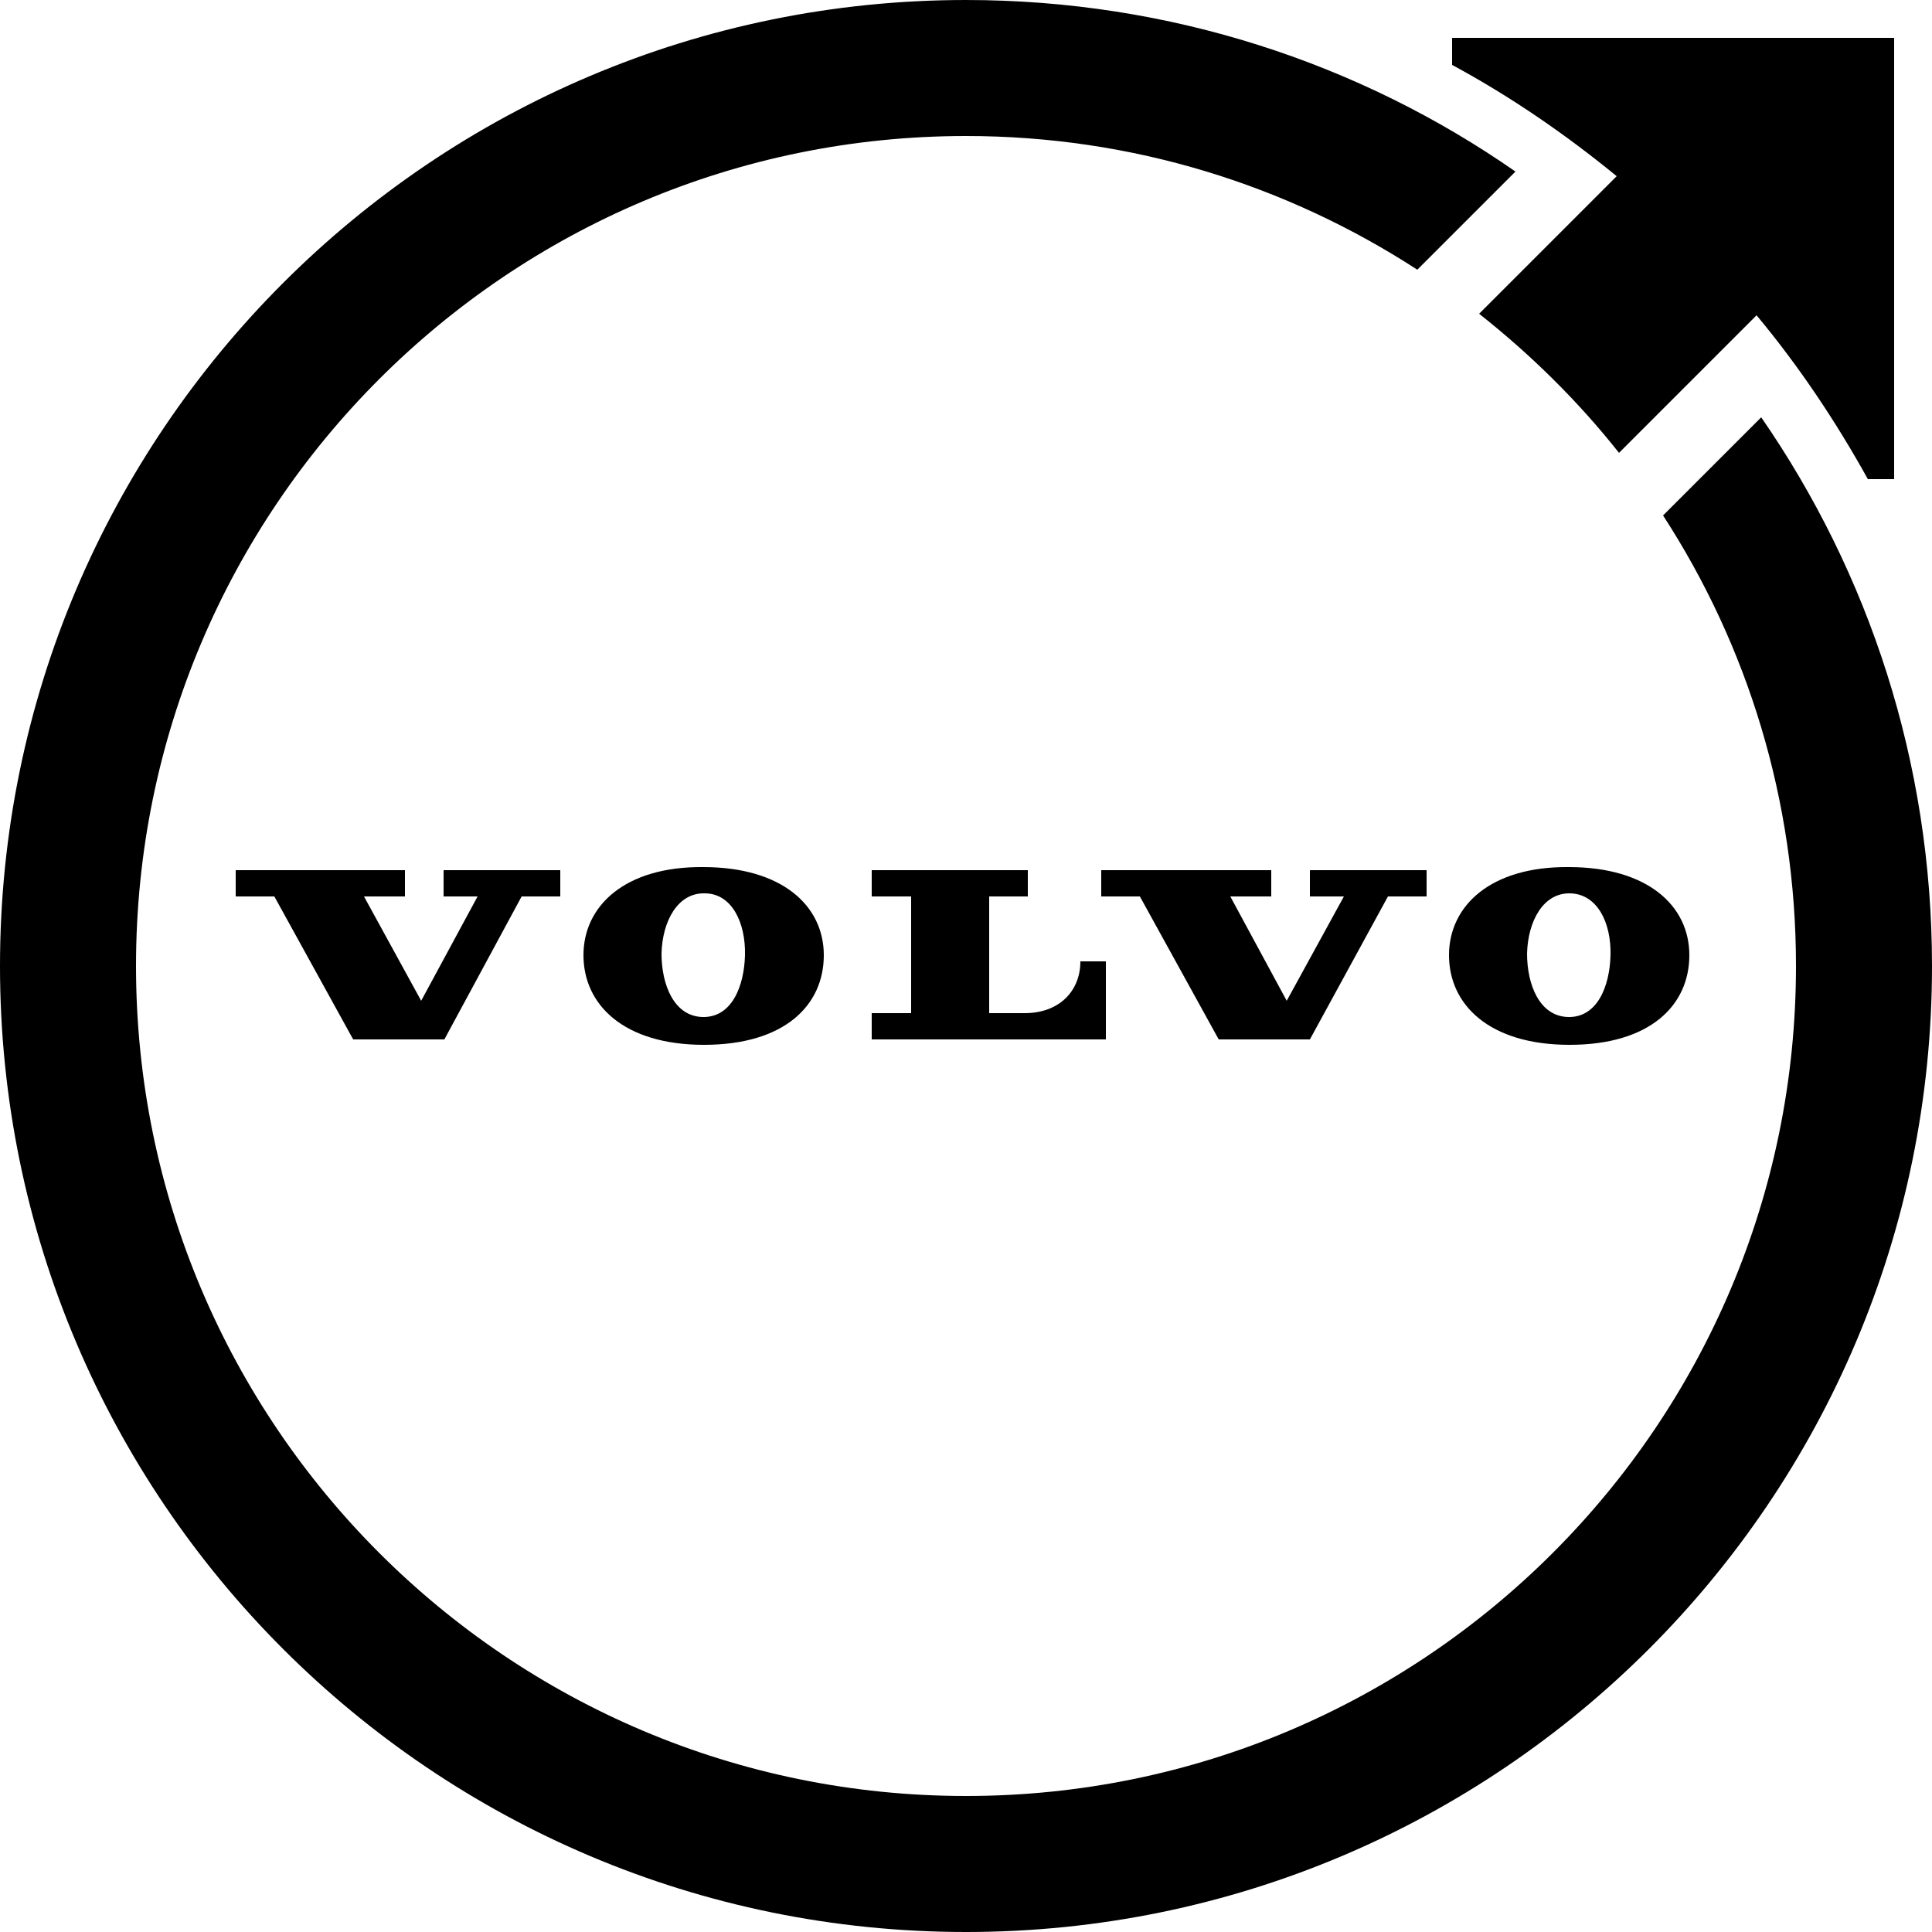
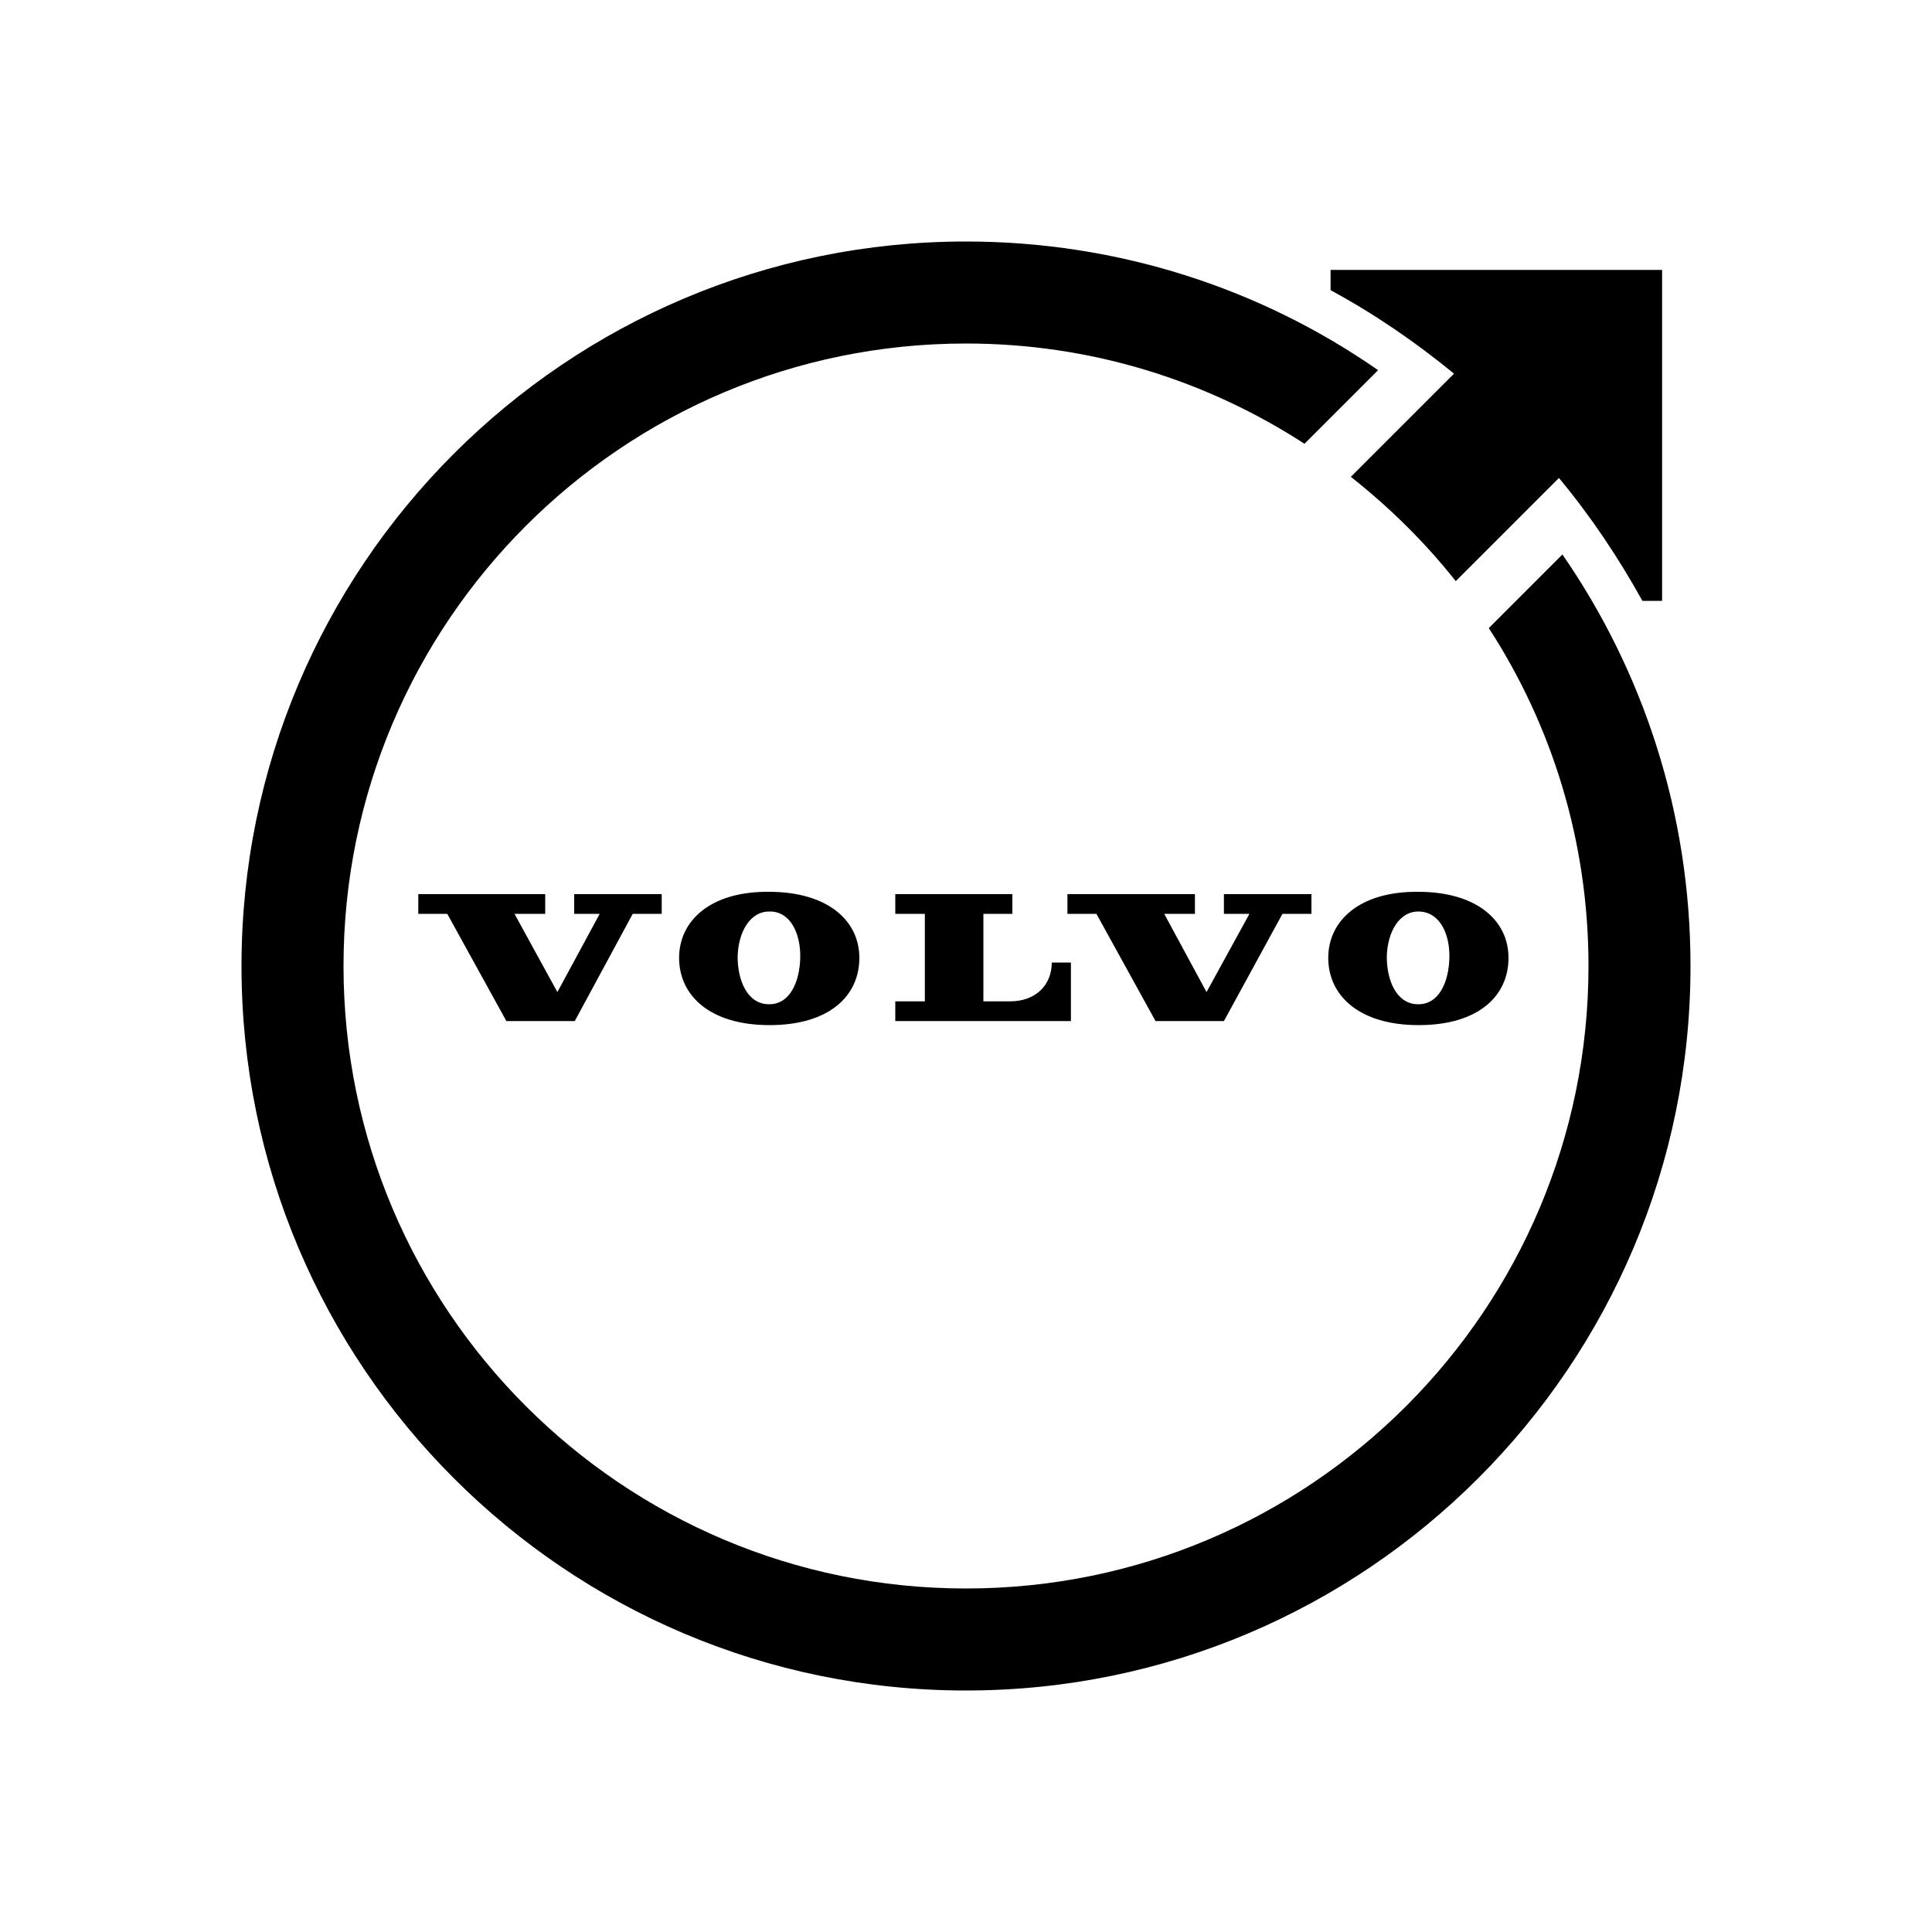
- <svg xmlns="http://www.w3.org/2000/svg" version="1.1" id="Livello_1" x="0px" y="0px" viewBox="0 0 250 250" enable-background="new 0 0 250 250" xml:space="preserve">
-   <g id="Volvo_Iron_Mark">
-     <g>
-       <path d="M112.8,134.5h30.3v-10.1h-3.3c0,3.9-2.8,6.7-7.2,6.7H128v-15.1h5v-3.4h-20.2v3.4h5.1l0,15.1h-5.1L112.8,134.5L112.8,134.5    z" />
-       <polygon points="157.7,134.5 169.5,134.5 179.6,116 184.6,116 184.6,112.6 169.5,112.6 169.5,116 173.9,116 166.5,129.5     159.2,116 164.5,116 164.5,112.6 142.5,112.6 142.5,116 147.5,116   " />
-       <polygon points="52.4,112.6 30.5,112.6 30.5,116 35.5,116 45.7,134.5 57.5,134.5 67.5,116 72.5,116 72.5,112.6 57.4,112.6     57.4,116 61.8,116 54.5,129.5 47.1,116 52.4,116   " />
-       <path d="M75.5,123.6c0,6.4,5.2,11.6,15.6,11.6c10.4,0,15.5-5.1,15.5-11.6c0-6.4-5.4-11.4-15.6-11.4    C80.9,112.1,75.5,117.2,75.5,123.6z M96.4,123.6c-0.1,4-1.7,8.1-5.5,8c-3.7-0.1-5.3-4.2-5.3-8.2c0.1-4.2,2.1-7.9,5.6-7.8    C94.7,115.6,96.5,119.4,96.4,123.6z" />
-       <path d="M187.5,123.6c0,6.4,5.2,11.6,15.6,11.6c10.4,0,15.5-5.1,15.5-11.6c0-6.4-5.4-11.4-15.6-11.4    C192.9,112.1,187.5,117.2,187.5,123.6z M203.2,115.6c3.5,0.1,5.3,3.8,5.2,8c-0.1,4-1.7,8.1-5.5,8c-3.7-0.1-5.3-4.2-5.3-8.2    C197.7,119.2,199.7,115.5,203.2,115.6z" />
+ <svg xmlns="http://www.w3.org/2000/svg" viewBox="0 0 256 256" width="256" height="256">
+   <g transform="translate(32,32) scale(0.768,0.768)">
+     <g id="Volvo_Iron_Mark">
+       <g>
+         <path d="M112.8,134.5h30.3v-10.1h-3.3c0,3.9-2.8,6.7-7.2,6.7H128v-15.1h5v-3.4h-20.2v3.4h5.1l0,15.1h-5.1L112.8,134.5L112.8,134.5    z" />
+         <polygon points="157.7,134.5 169.5,134.5 179.6,116 184.6,116 184.6,112.6 169.5,112.6 169.5,116 173.9,116 166.5,129.5 159.2,116 164.5,116 164.5,112.6 142.5,112.6 142.5,116 147.5,116" />
+         <polygon points="52.4,112.6 30.5,112.6 30.5,116 35.5,116 45.7,134.5 57.5,134.5 67.5,116 72.5,116 72.5,112.6 57.4,112.6 57.4,116 61.8,116 54.5,129.5 47.1,116 52.4,116" />
+         <path d="M75.5,123.6c0,6.4,5.2,11.6,15.6,11.6c10.4,0,15.5-5.1,15.5-11.6c0-6.4-5.4-11.4-15.6-11.4 C80.9,112.1,75.5,117.2,75.5,123.6z M96.4,123.6c-0.1,4-1.7,8.1-5.5,8c-3.7-0.1-5.3-4.2-5.3-8.2c0.1-4.2,2.1-7.9,5.6-7.8 C94.7,115.6,96.5,119.4,96.4,123.6z" />
+         <path d="M187.5,123.6c0,6.4,5.2,11.6,15.6,11.6c10.4,0,15.5-5.1,15.5-11.6c0-6.4-5.4-11.4-15.6-11.4 C192.9,112.1,187.5,117.2,187.5,123.6z M203.2,115.6c3.5,0.1,5.3,3.8,5.2,8c-0.1,4-1.7,8.1-5.5,8c-3.7-0.1-5.3-4.2-5.3-8.2 C197.7,119.2,199.7,115.5,203.2,115.6z" />
+       </g>
+       <path d="M227.9,54l-12.7,12.7c10.9,16.8,17.2,36.8,17.2,58.3c0,59.3-48.1,107.4-107.4,107.4S17.6,184.3,17.6,125 S65.7,17.6,125,17.6c21.6,0,41.6,6.4,58.4,17.3l12.7-12.7C176,8.2,151.4,0,125,0C56,0,0,56,0,125s56,125,125,125s125-56,125-125 C250,98.6,241.8,74.1,227.9,54z" />
+       <path d="M187.9,4.9v3.5c7.6,4.1,14.7,9,21.3,14.4l-17.8,17.8c6.7,5.3,12.8,11.3,18.1,18l17.8-17.8c5.5,6.6,10.3,13.8,14.4,21.2h3.4 V4.9H187.9z" />
    </g>
-     <path d="M227.9,54l-12.7,12.7c10.9,16.8,17.2,36.8,17.2,58.3c0,59.3-48.1,107.4-107.4,107.4S17.6,184.3,17.6,125   S65.7,17.6,125,17.6c21.6,0,41.6,6.4,58.4,17.3l12.7-12.7C176,8.2,151.4,0,125,0C56,0,0,56,0,125s56,125,125,125s125-56,125-125   C250,98.6,241.8,74.1,227.9,54z" />
-     <path d="M187.9,4.9v3.5c7.6,4.1,14.7,9,21.3,14.4l-17.8,17.8c6.7,5.3,12.8,11.3,18.1,18l17.8-17.8c5.5,6.6,10.3,13.8,14.4,21.2h3.4   V4.9H187.9z" />
  </g>
</svg>
